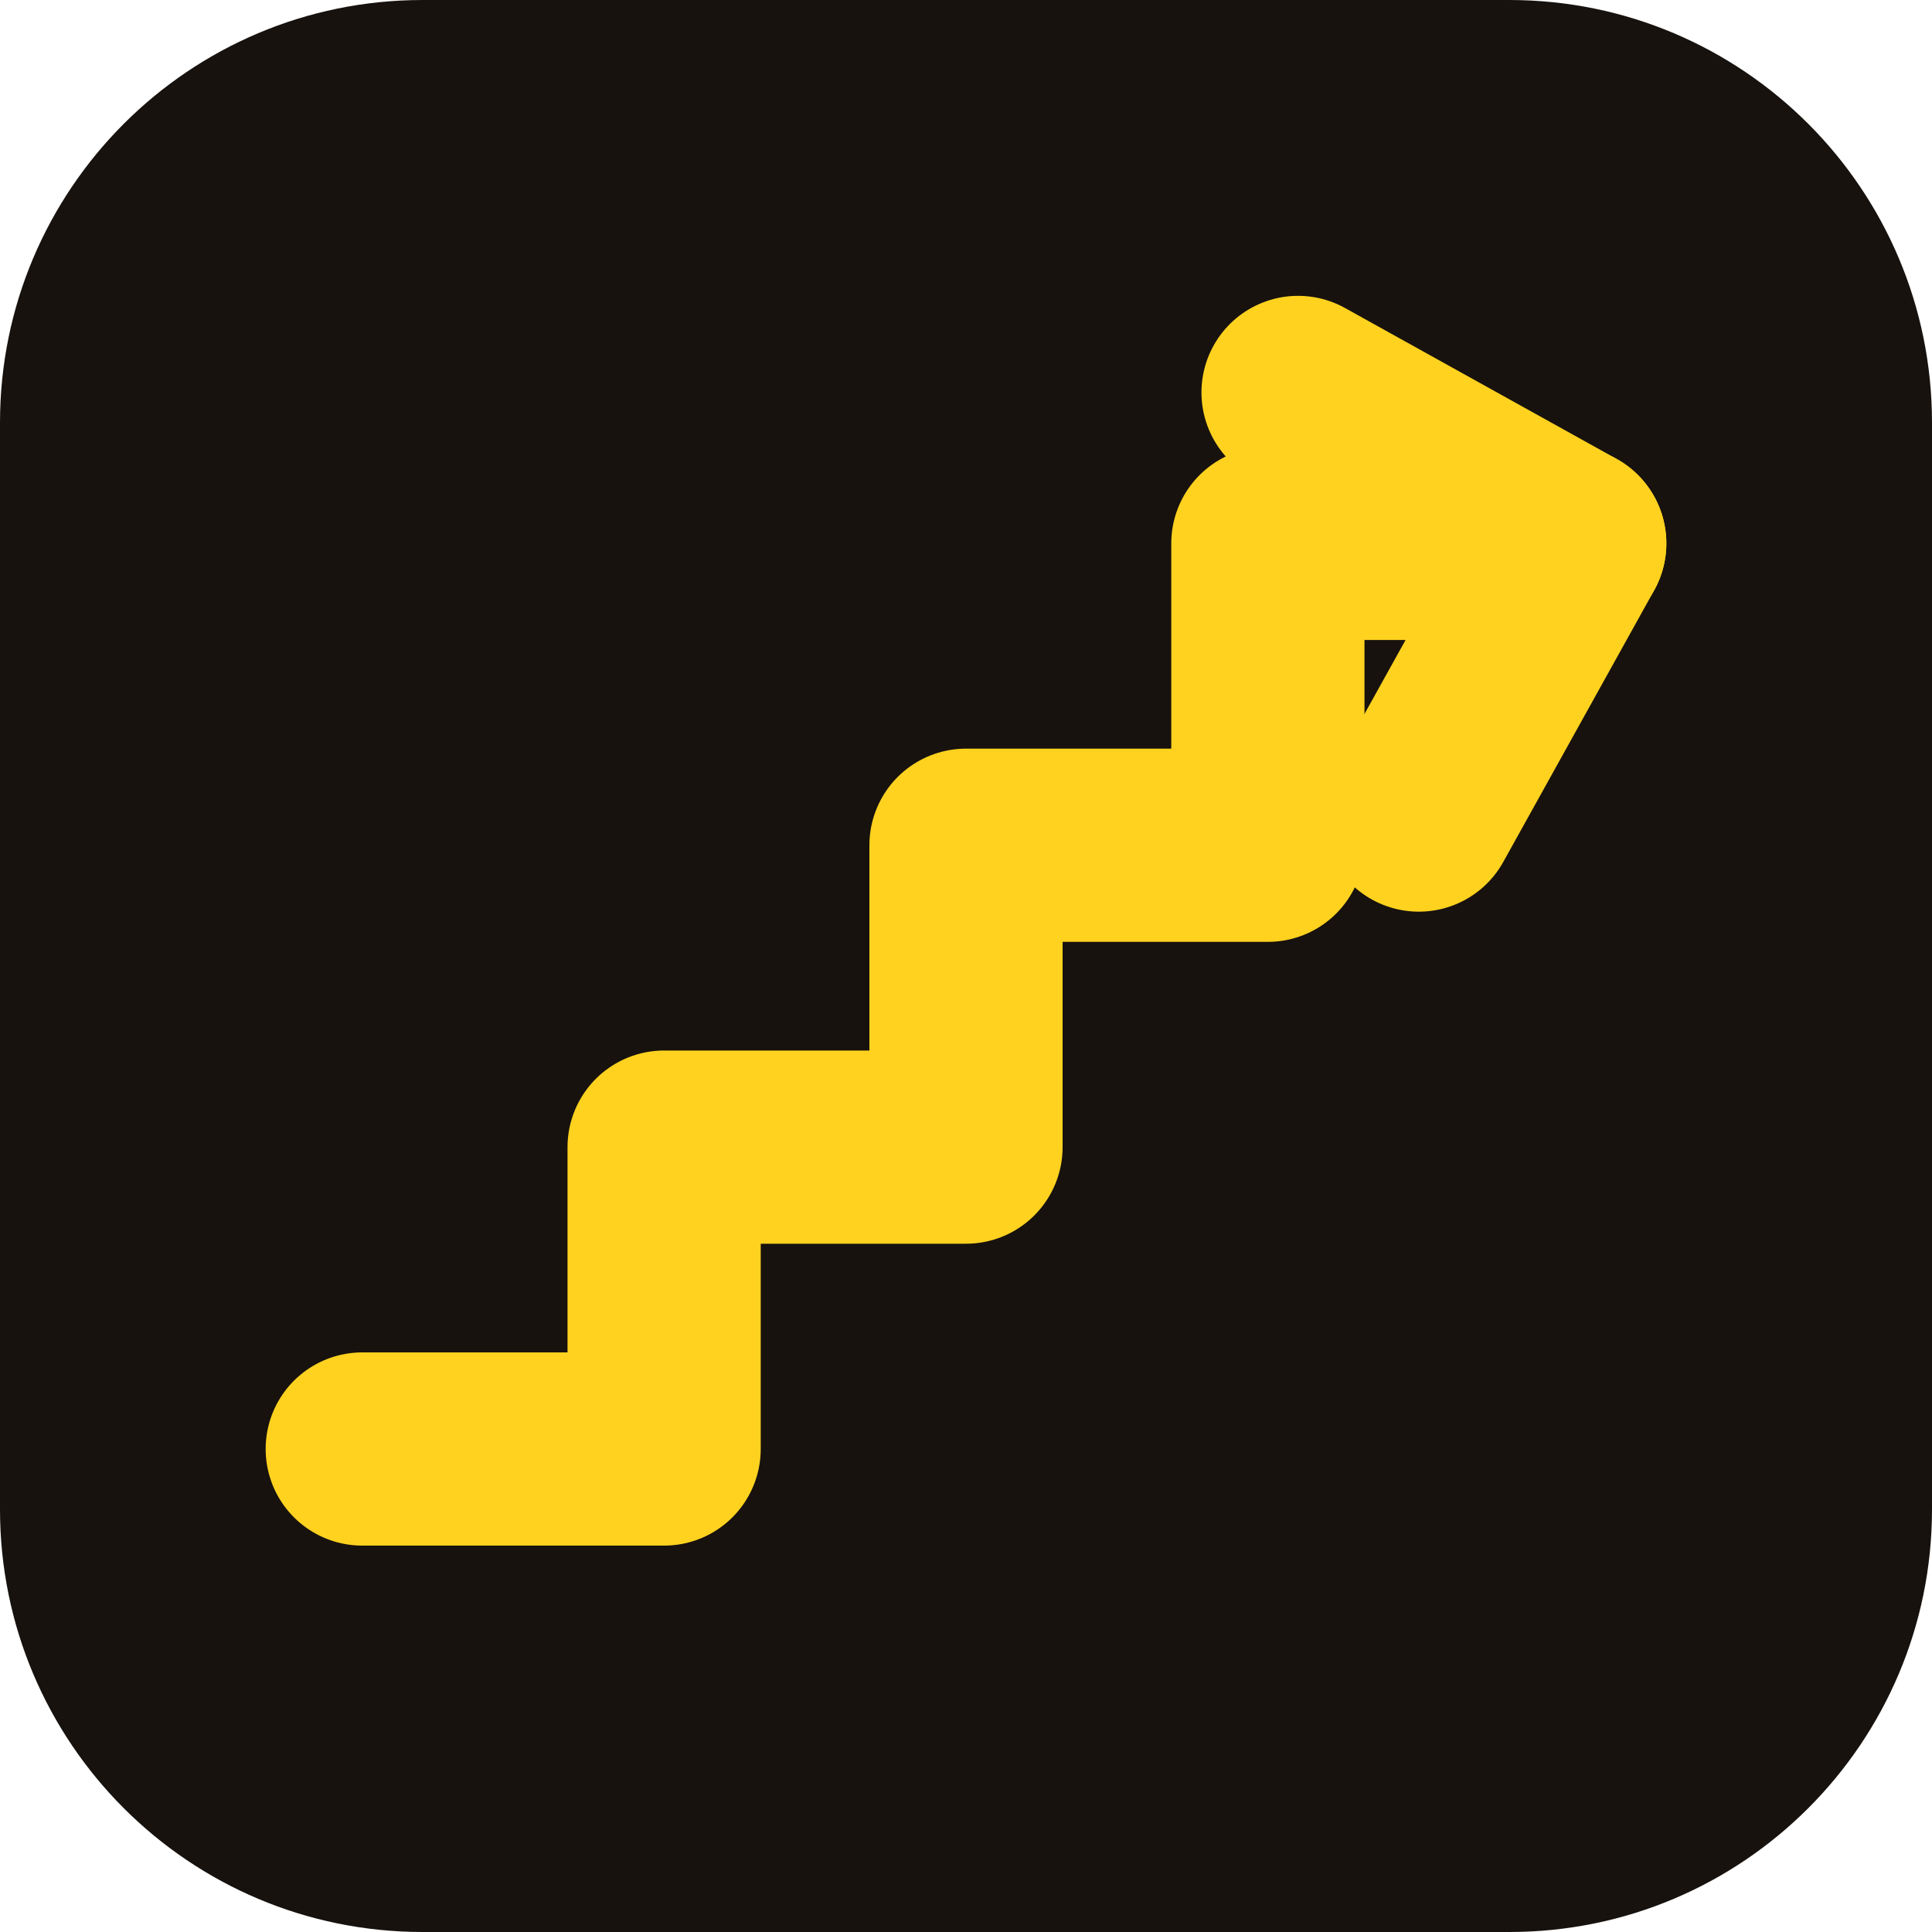
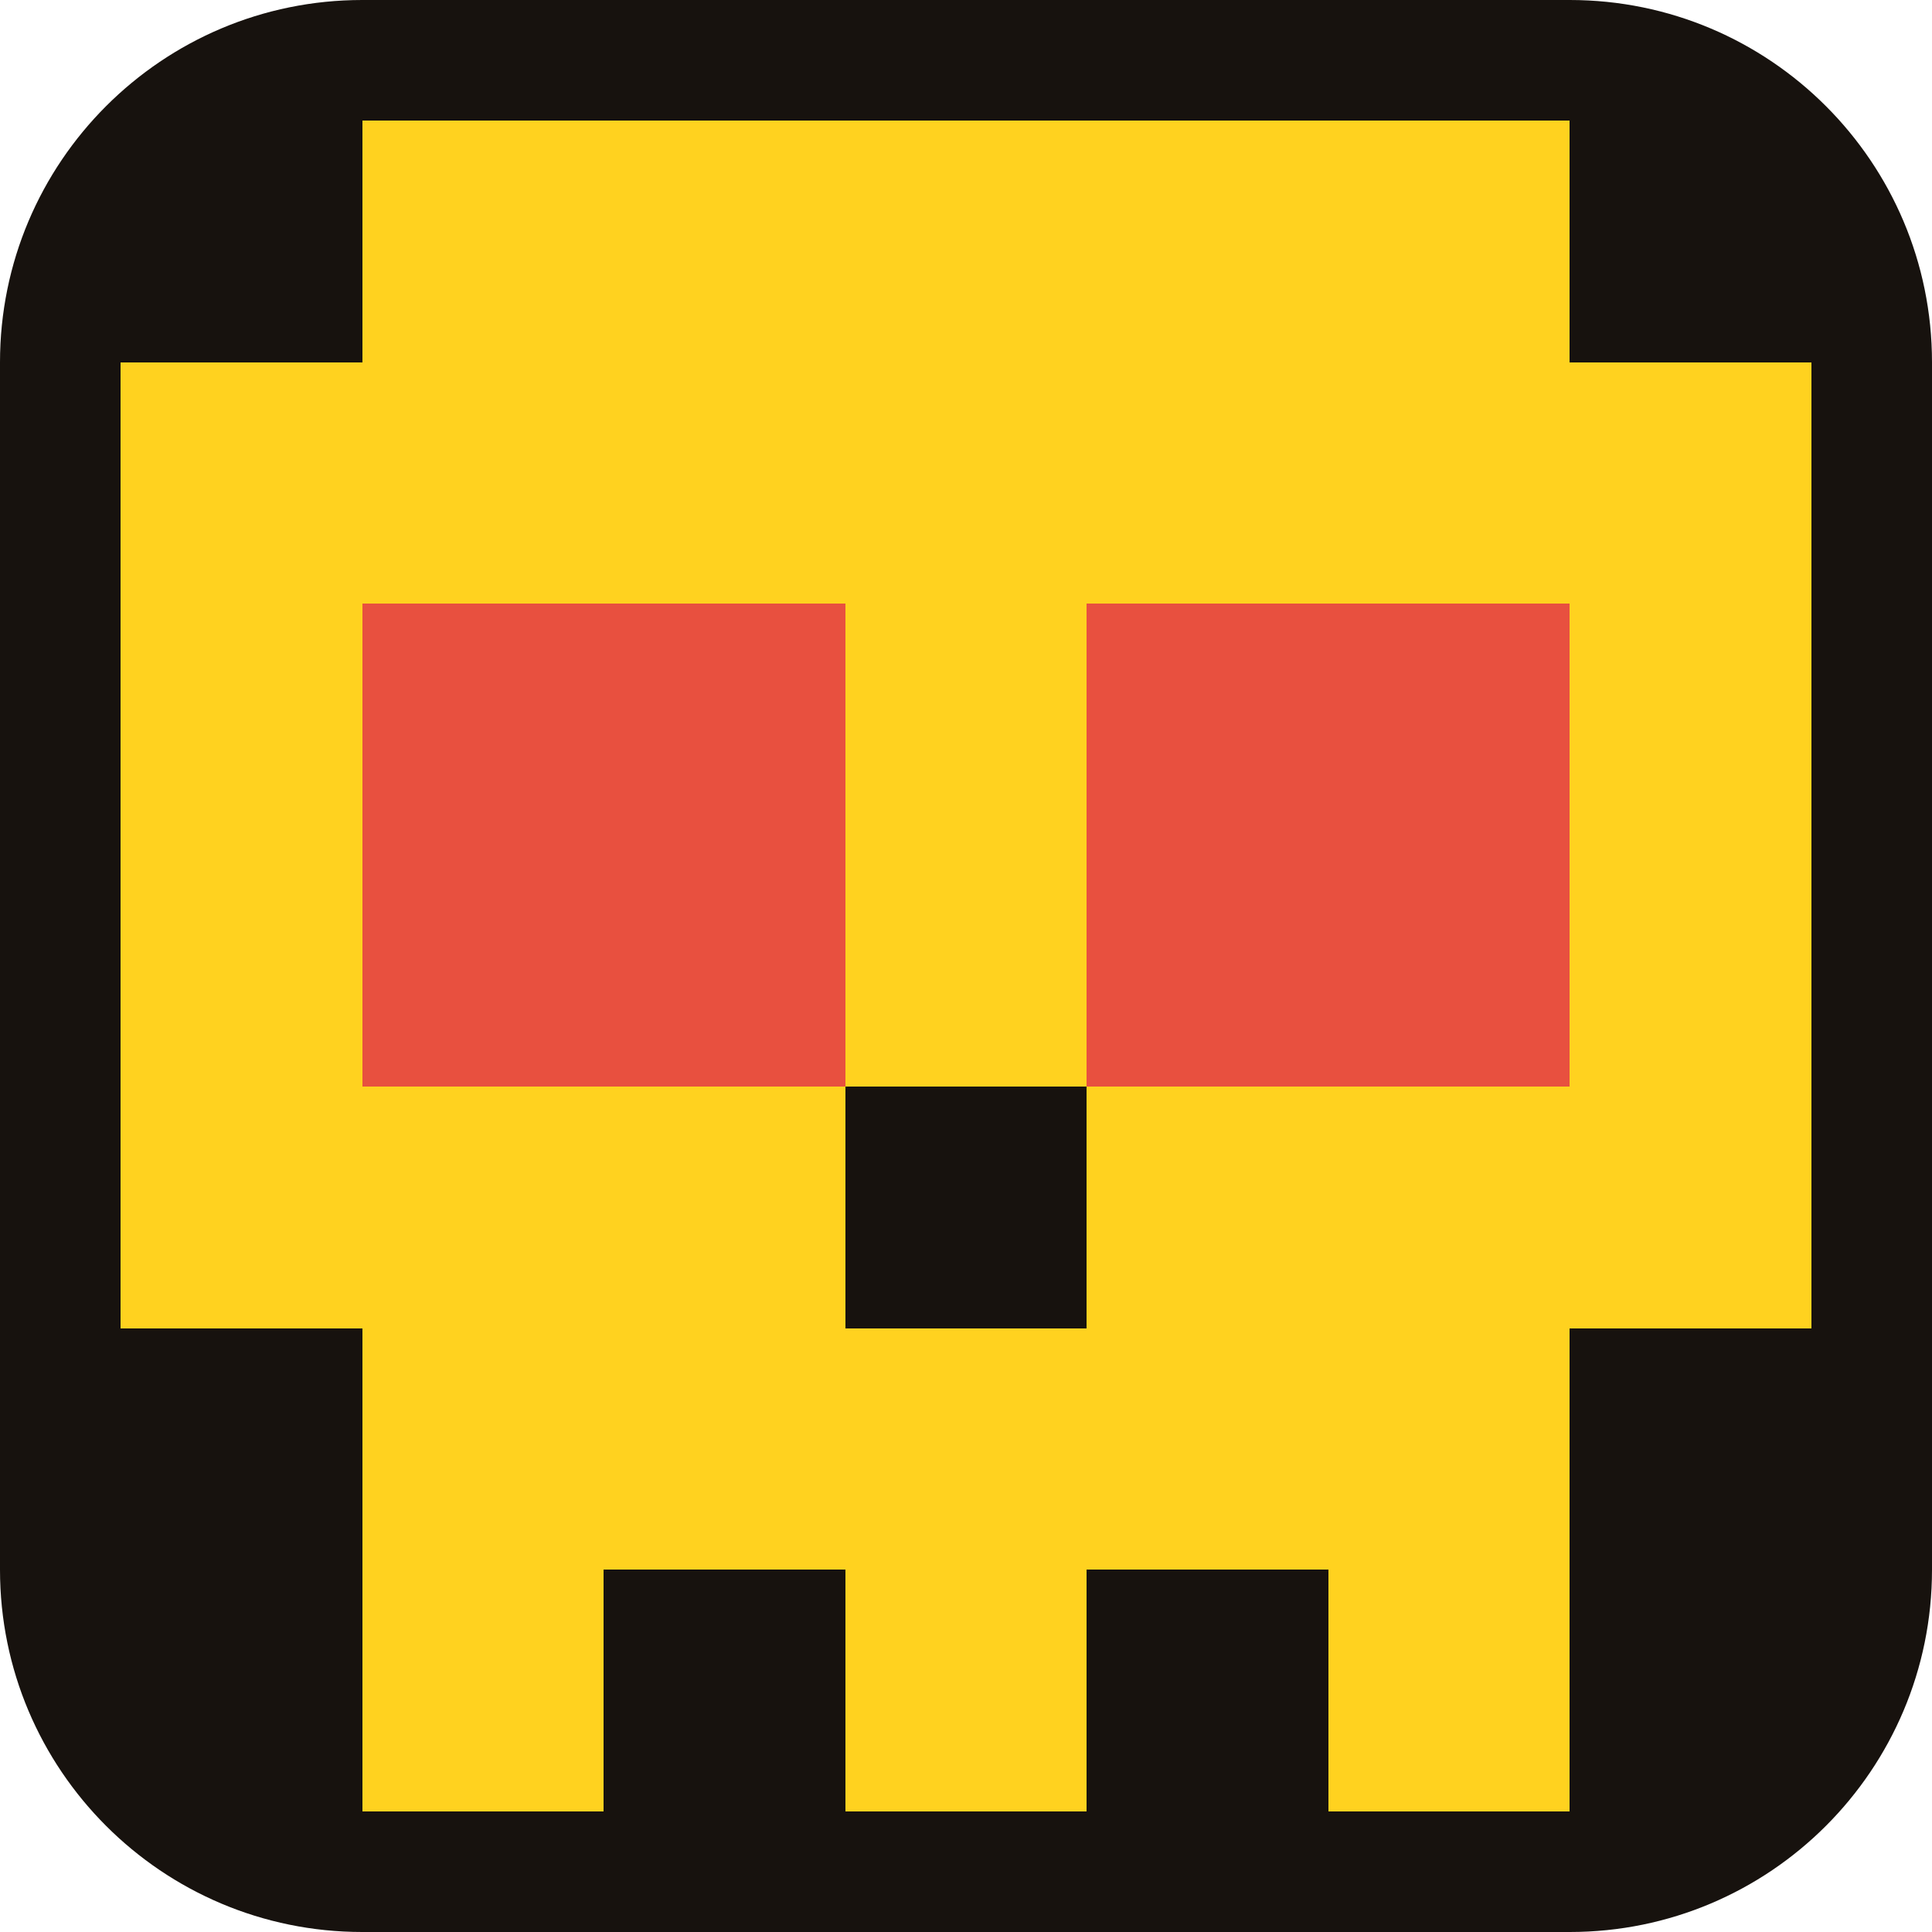
<svg xmlns="http://www.w3.org/2000/svg" viewBox="0 0 32 32">
-   <rect width="32" height="32" rx="7" fill="#17120e" />
-   <path d="M6 24h5v-5h5v-5h5V9h5" fill="none" stroke="#ffd21f" stroke-width="3.2" stroke-linecap="round" stroke-linejoin="round" />
-   <path d="M21.5 6.5 26 9l-2.5 4.5" fill="none" stroke="#ffd21f" stroke-width="3.2" stroke-linecap="round" stroke-linejoin="round" />
+   <rect width="32" height="32" rx="6" fill="#17120e" />
+   <g shape-rendering="crispEdges">
+     <path fill="#ffd21f" d="M6 2h20v4H6zM2 6h28v12H2zM2 18h12v4H2zM18 18h12v4H18zM6 22h20v4H6zM6 26h4v4H6zM14 26h4v4h-4zM22 26h4v4h-4z" />
+     <path fill="#e8503f" d="M6 10h8v8H6zM18 10h8v8h-8z" />
+   </g>
</svg>
